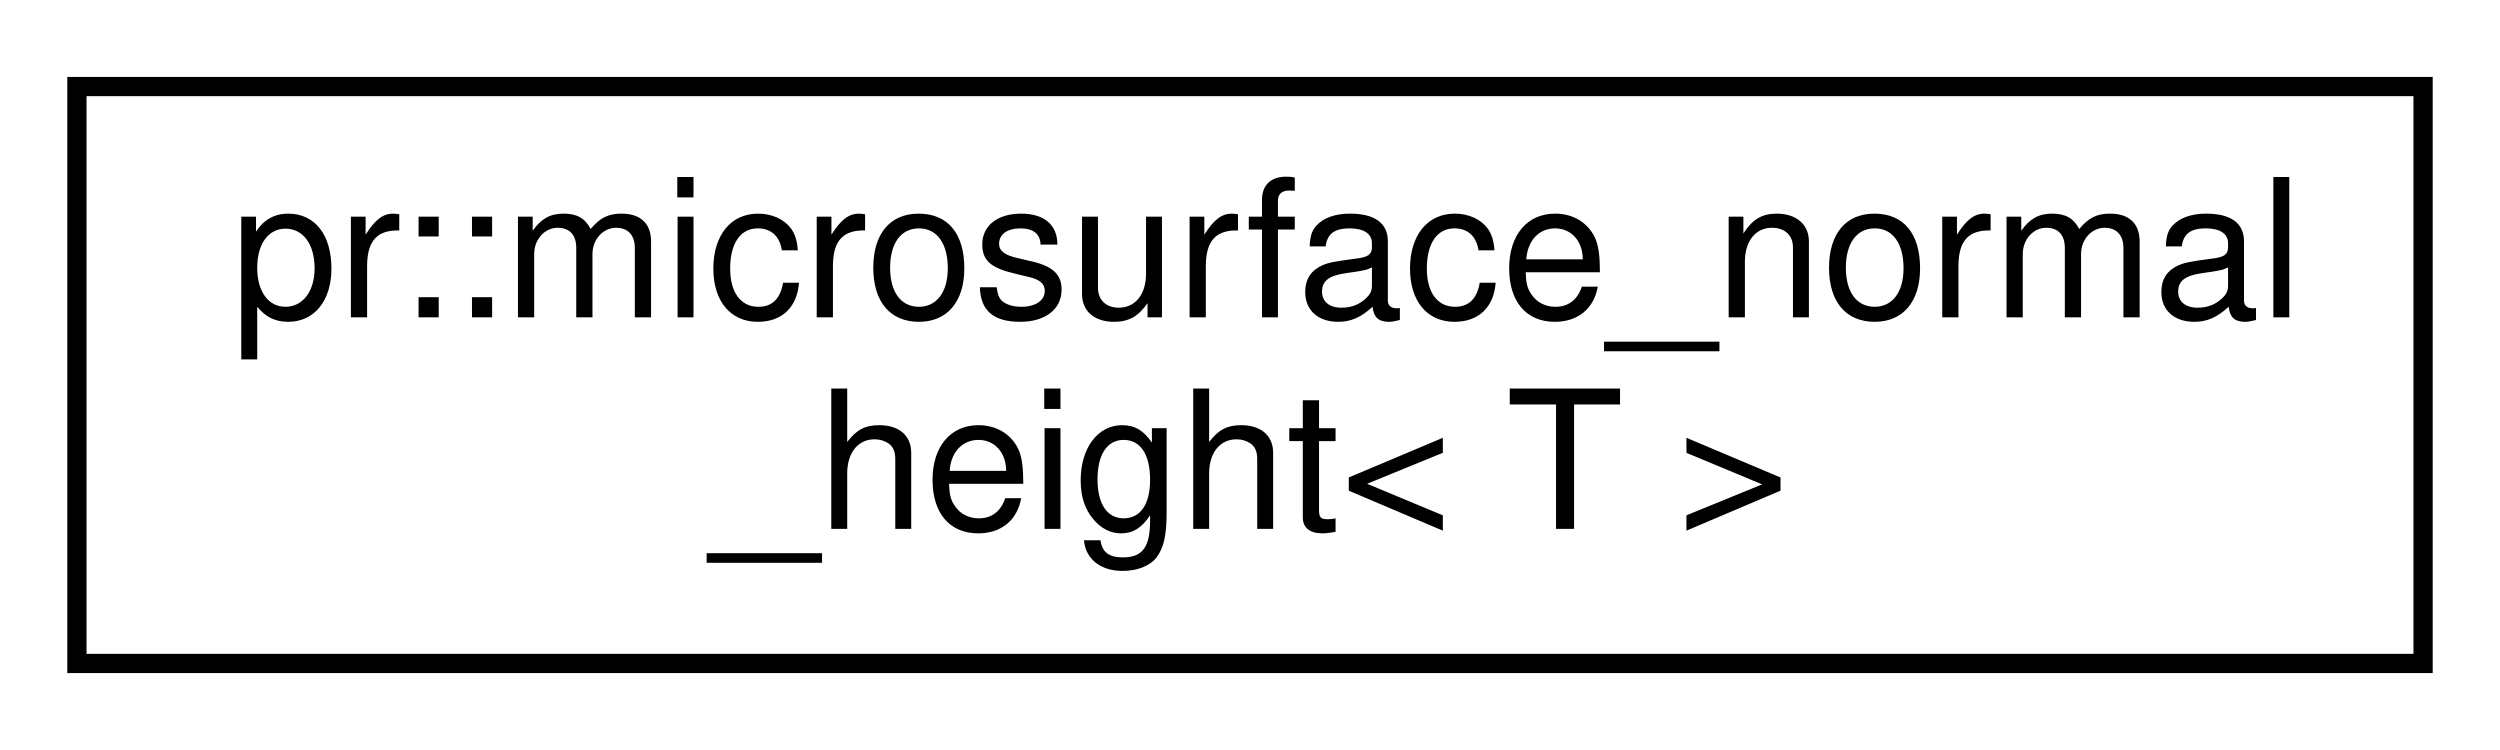
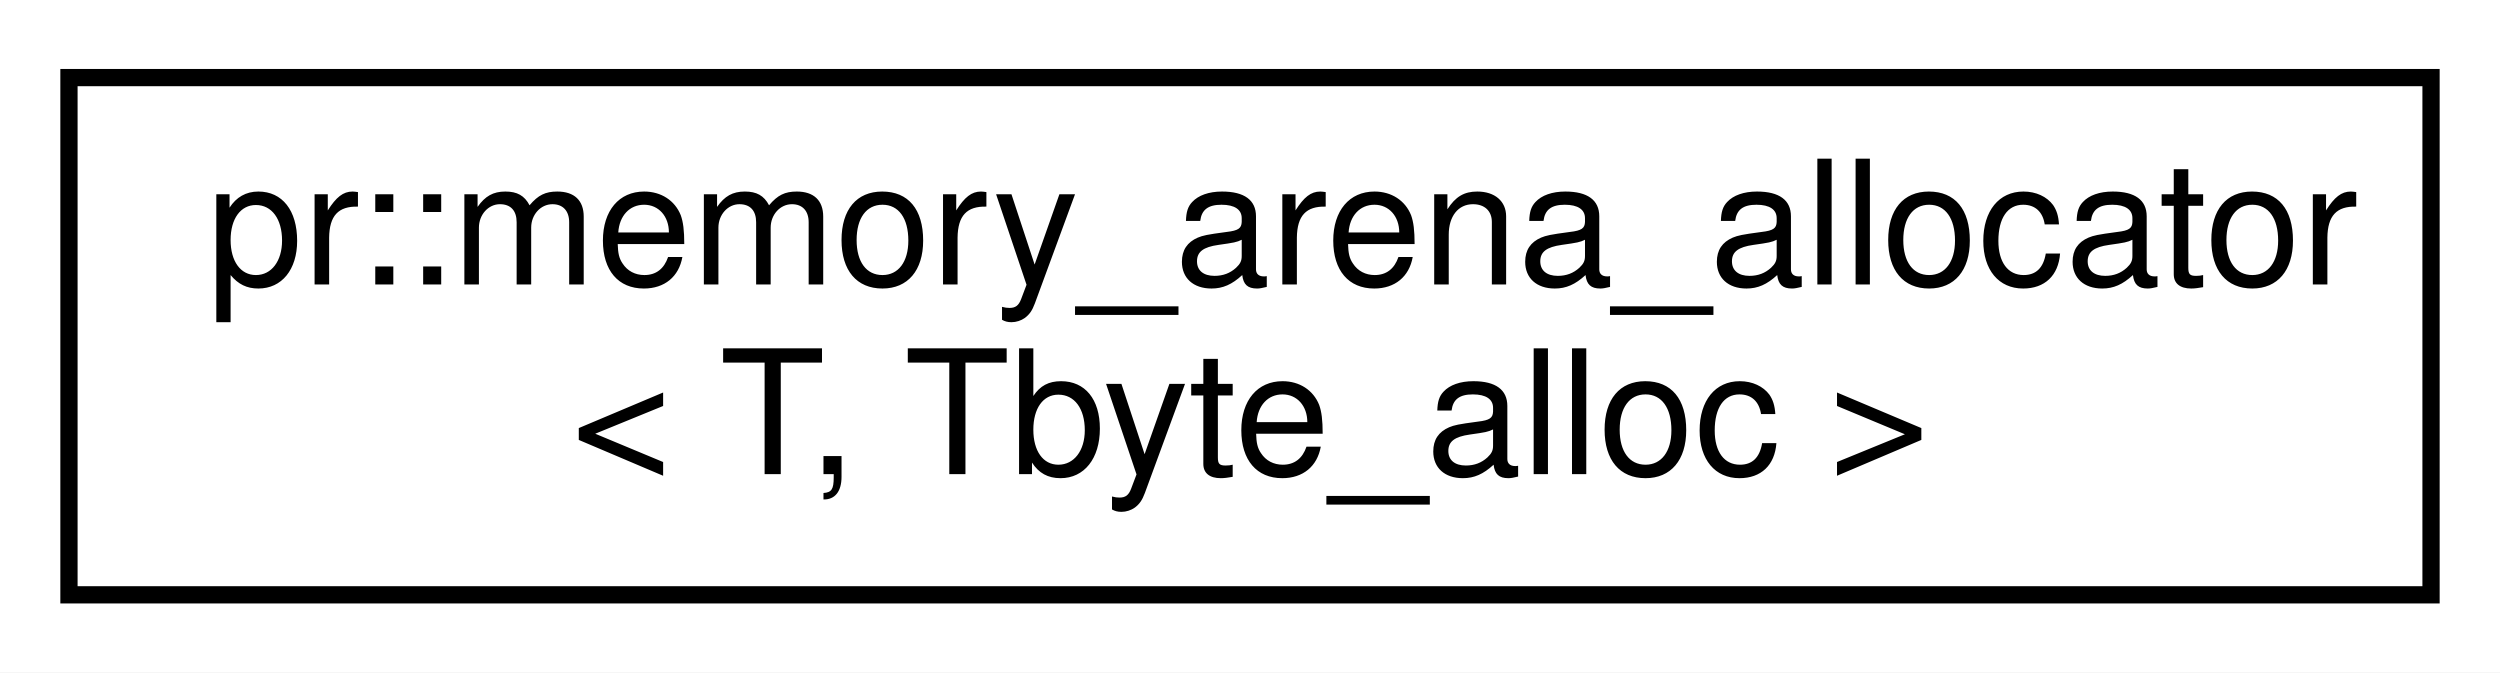
- <svg xmlns="http://www.w3.org/2000/svg" xmlns:xlink="http://www.w3.org/1999/xlink" width="130pt" height="39pt" viewBox="0.00 0.00 130.00 39.00">
+ <svg xmlns="http://www.w3.org/2000/svg" xmlns:xlink="http://www.w3.org/1999/xlink" width="145pt" height="39pt" viewBox="0.00 0.00 145.00 39.00">
  <g id="graph0" class="graph" transform="scale(1 1) rotate(0) translate(4 35)">
-     <polygon fill="#ffffff" stroke="transparent" points="-4,4 -4,-35 126,-35 126,4 -4,4" />
+     <polygon fill="#ffffff" stroke="transparent" points="-4,4 -4,-35 141,-35 141,4 -4,4" />
    <g id="node1" class="node">
      <g id="a_node1">
-         <a xlink:href="structpr_1_1microsurface__normal__height.html" target="_top" xlink:title="Microsurface normal/Gaussian height distribution. ">
-           <polygon fill="#ffffff" stroke="#000000" points="0,-.5 0,-30.5 122,-30.5 122,-.5 0,-.5" />
-           <text text-anchor="start" x="8" y="-18.5" font-family="Helvetica,sans-Serif" font-size="10.00" fill="#000000">pr::microsurface_normal</text>
-           <text text-anchor="middle" x="61" y="-7.5" font-family="Helvetica,sans-Serif" font-size="10.00" fill="#000000">_height&lt; T &gt;</text>
+         <a xlink:href="classpr_1_1memory__arena__allocator.html" target="_top" xlink:title="Memory arena allocator. ">
+           <polygon fill="#ffffff" stroke="#000000" points="0,-.5 0,-30.5 137,-30.5 137,-.5 0,-.5" />
+           <text text-anchor="start" x="8" y="-18.5" font-family="Helvetica,sans-Serif" font-size="10.00" fill="#000000">pr::memory_arena_allocator</text>
+           <text text-anchor="middle" x="68.5" y="-7.5" font-family="Helvetica,sans-Serif" font-size="10.00" fill="#000000">&lt; T, Tbyte_alloc &gt;</text>
        </a>
      </g>
    </g>
  </g>
</svg>
